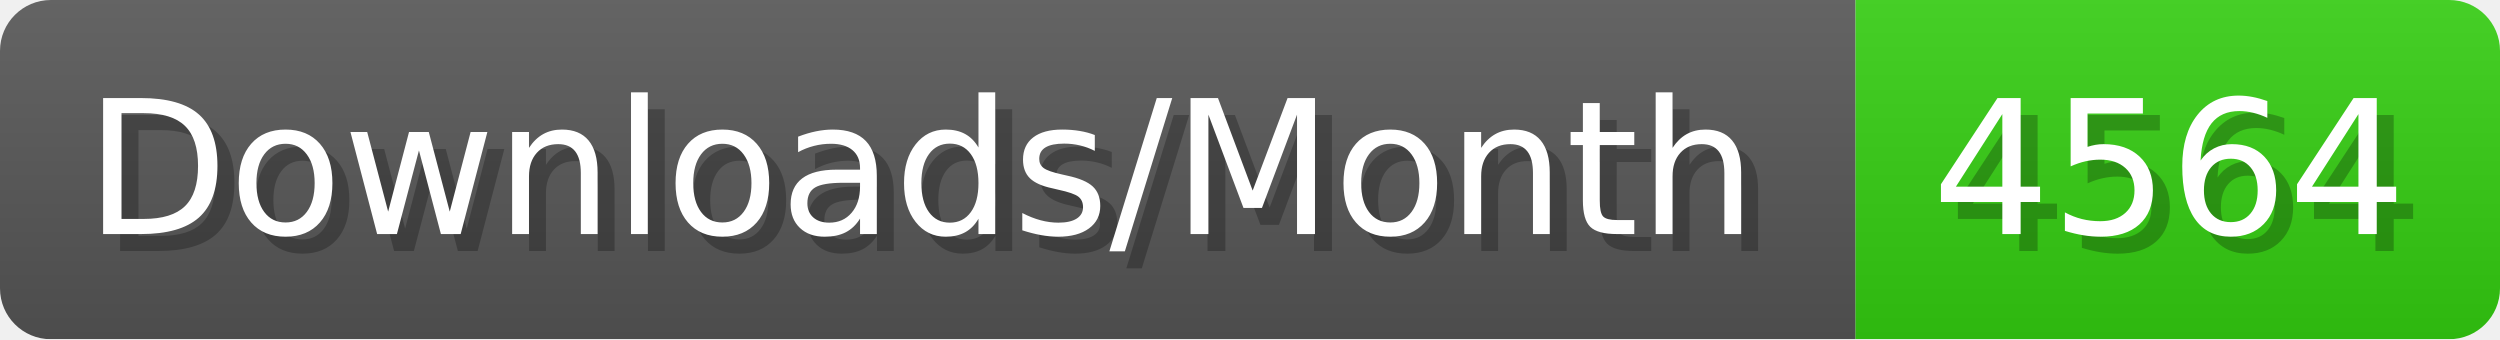
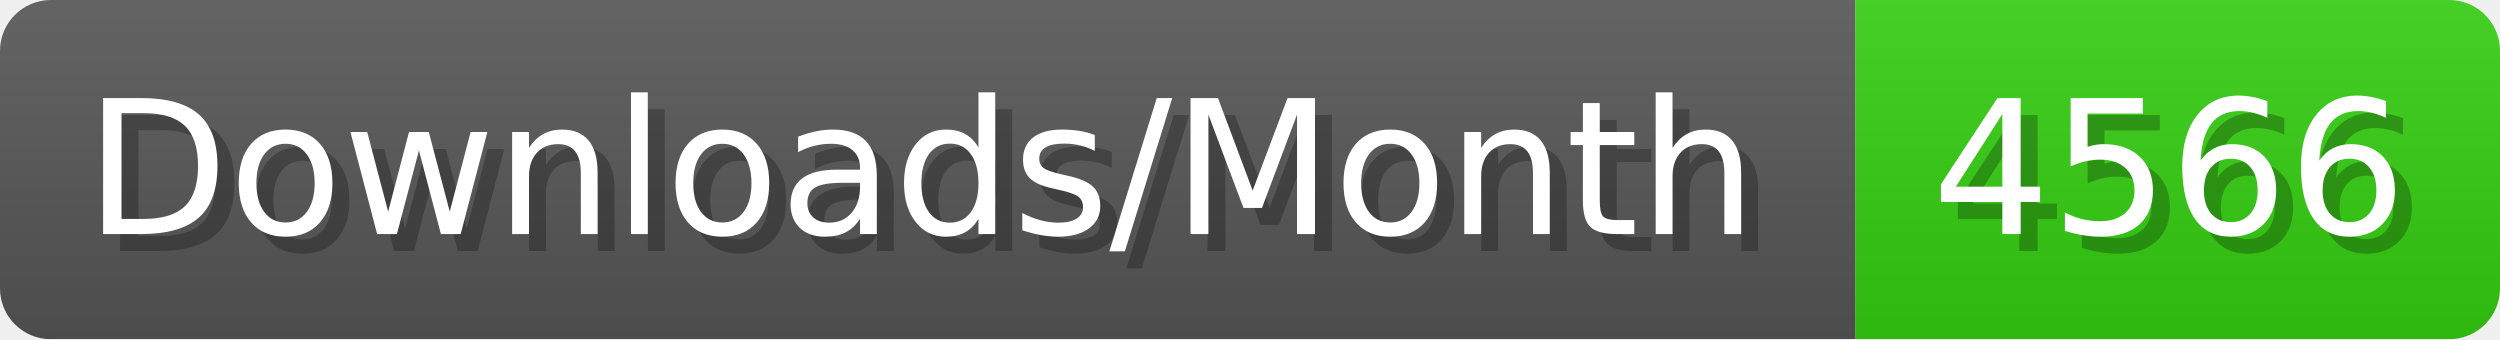
- <svg xmlns="http://www.w3.org/2000/svg" width="147.4" height="20" viewBox="0 0 1474 200" role="img" aria-label="Downloads/Month: 4564">
+ <svg xmlns="http://www.w3.org/2000/svg" width="147.4" height="20" viewBox="0 0 1474 200" role="img" aria-label="Downloads/Month: 4566">
  <linearGradient id="YlXUI" x2="0" y2="100%">
    <stop offset="0" stop-opacity=".1" stop-color="#EEE" />
    <stop offset="1" stop-opacity=".1" />
  </linearGradient>
  <mask id="JHhop">
    <rect width="1474" height="200" rx="30" fill="#FFF" />
  </mask>
  <g mask="url(#JHhop)">
    <rect width="1094" height="200" fill="#555" />
    <rect width="380" height="200" fill="#3C1" x="1094" />
    <rect width="1474" height="200" fill="url(#YlXUI)" />
  </g>
  <g aria-hidden="true" fill="#fff" text-anchor="start" font-family="Verdana,DejaVu Sans,sans-serif" font-size="110">
    <text x="60" y="148" textLength="994" fill="#000" opacity="0.25">Downloads/Month</text>
    <text x="50" y="138" textLength="994">Downloads/Month</text>
-     <text x="1149" y="148" textLength="280" fill="#000" opacity="0.25">4564</text>
-     <text x="1139" y="138" textLength="280">4564</text>
+     <text x="1149" y="148" textLength="280" fill="#000" opacity="0.25">4566</text>
+     <text x="1139" y="138" textLength="280">4566</text>
  </g>
</svg>
